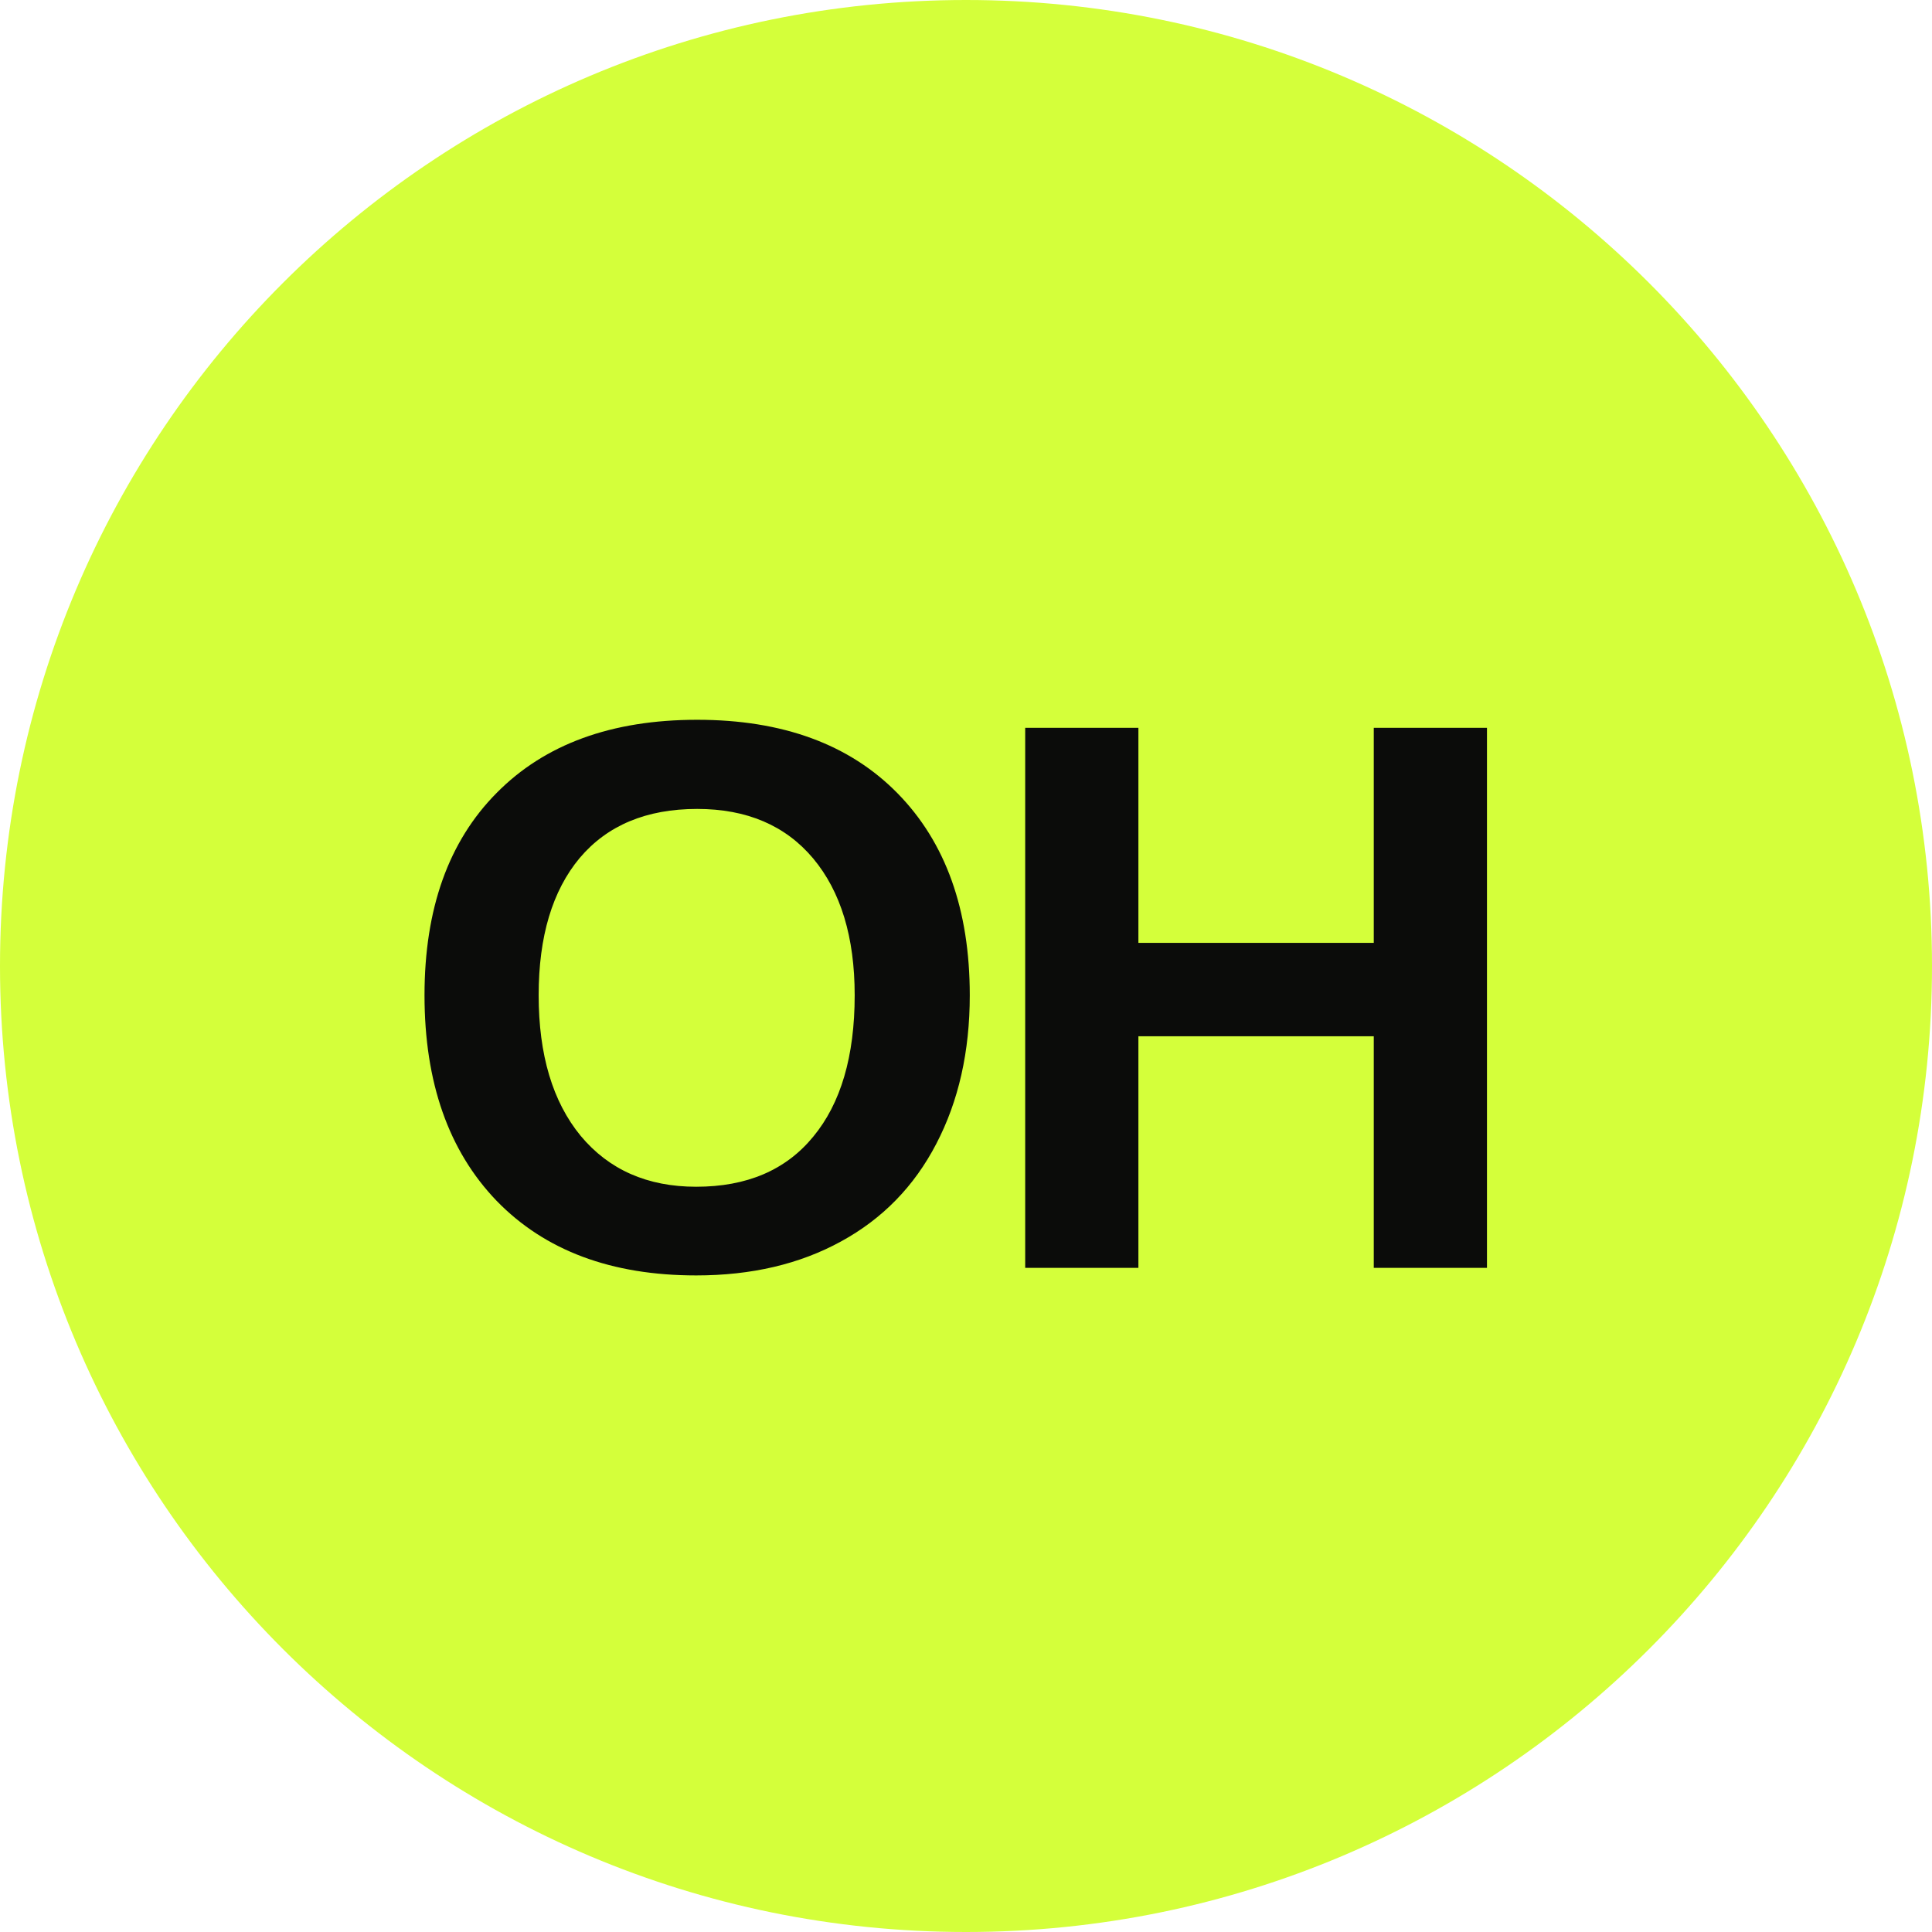
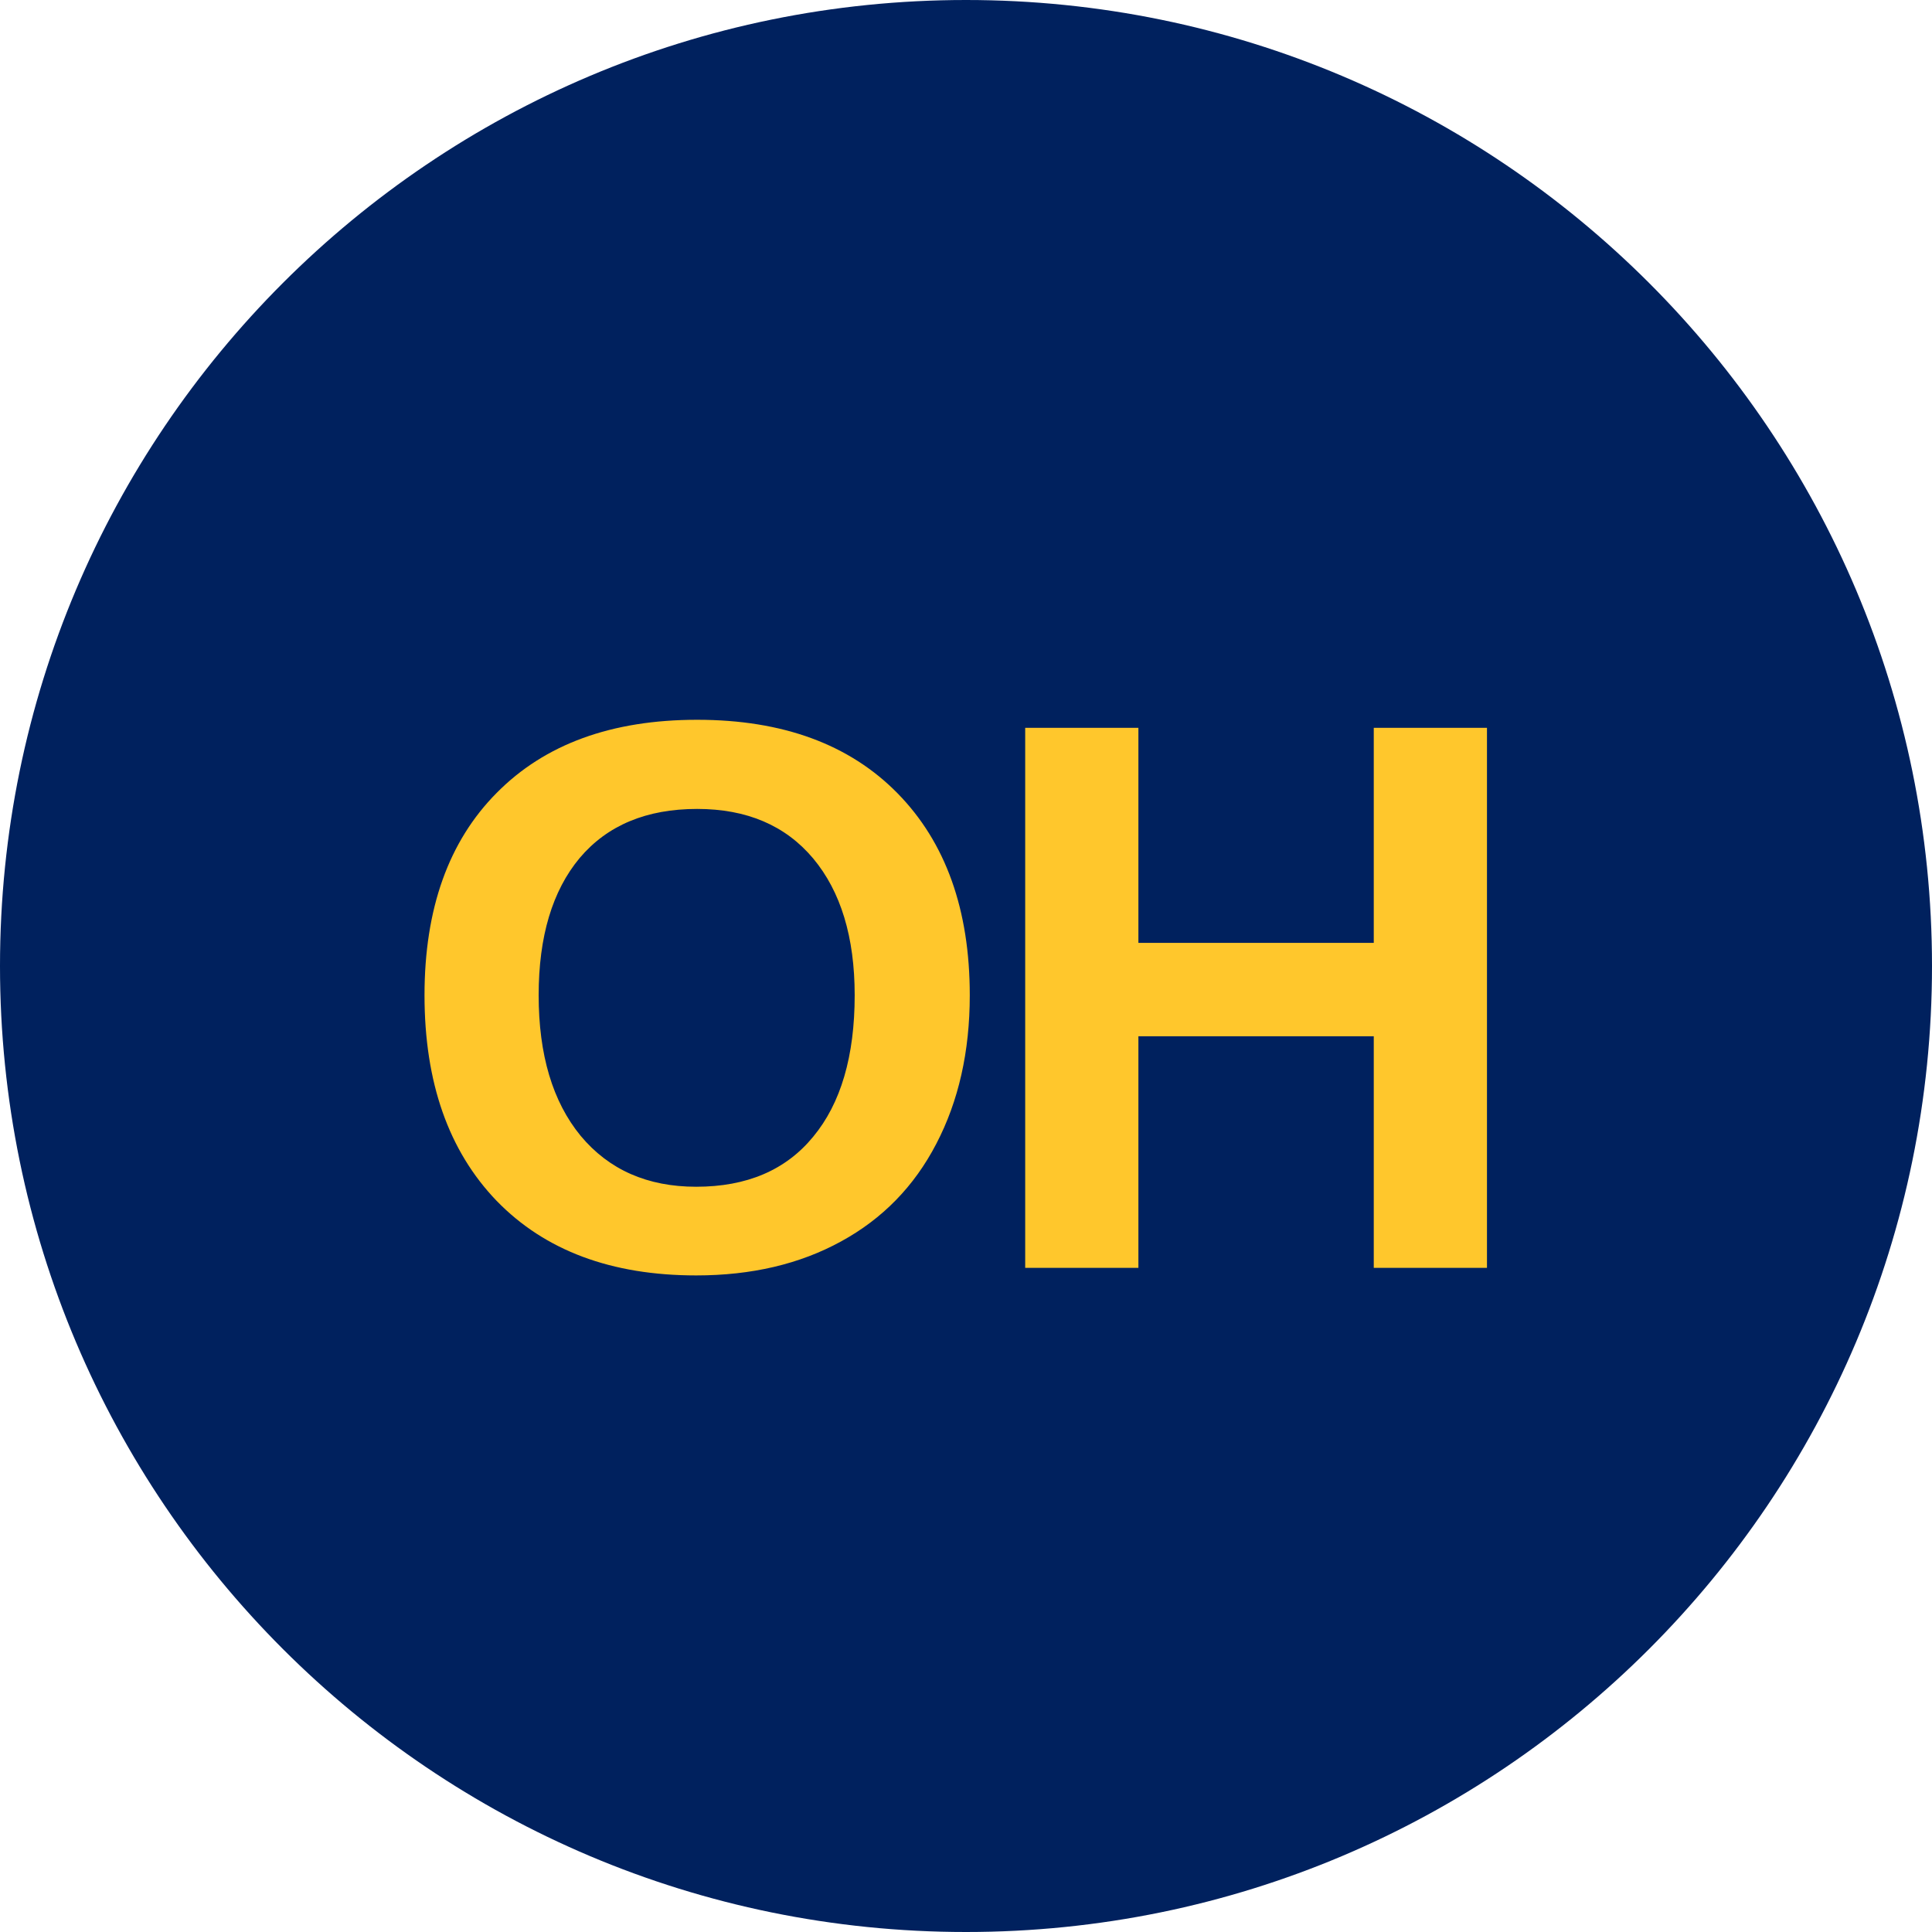
<svg xmlns="http://www.w3.org/2000/svg" viewBox="0 0 64 64">
-   <rect width="64" height="64" rx="32" fill="#d4ff3a" />
-   <text x="32" y="42" text-anchor="middle" font-family="Arial Black,Arial,sans-serif" font-weight="900" font-size="26" fill="#0b0c0a" letter-spacing="-1">OH</text>
+   <rect width="64" height="64" rx="32" fill="#00215e" />
+   <text x="32" y="42" text-anchor="middle" font-family="Arial Black,Arial,sans-serif" font-weight="900" font-size="26" fill="#ffc72c" letter-spacing="-1">OH</text>
</svg>
